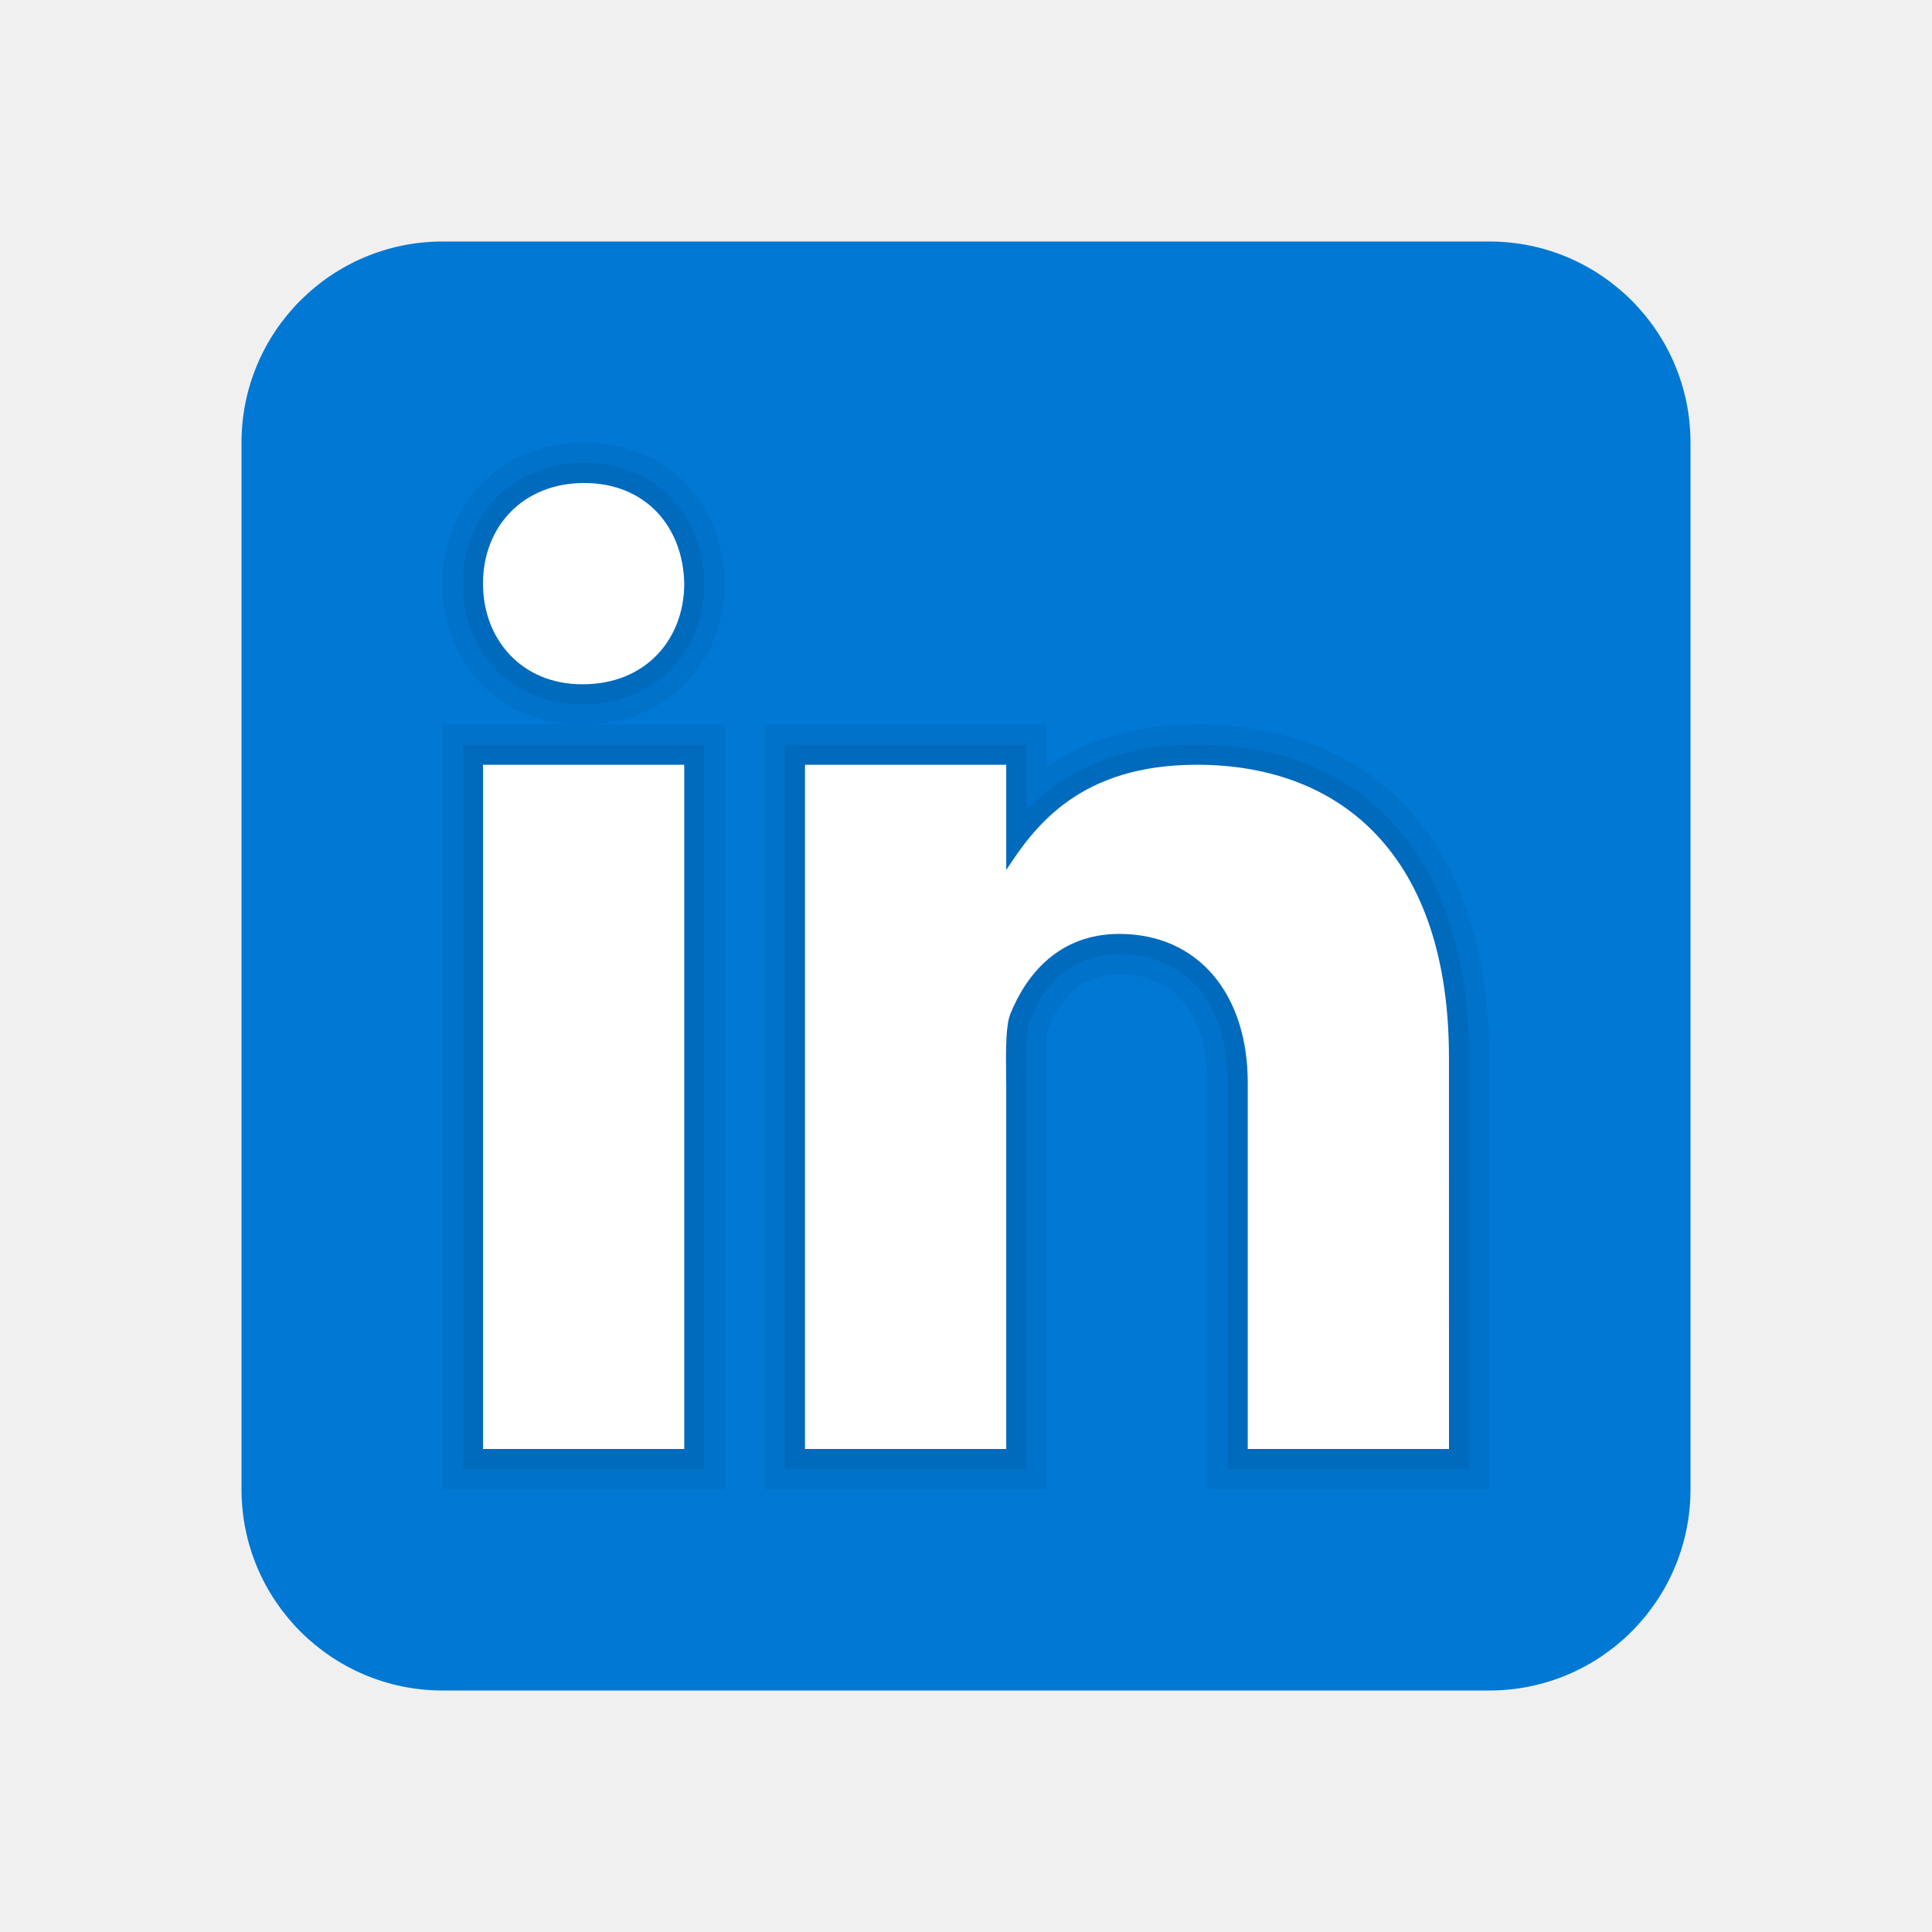
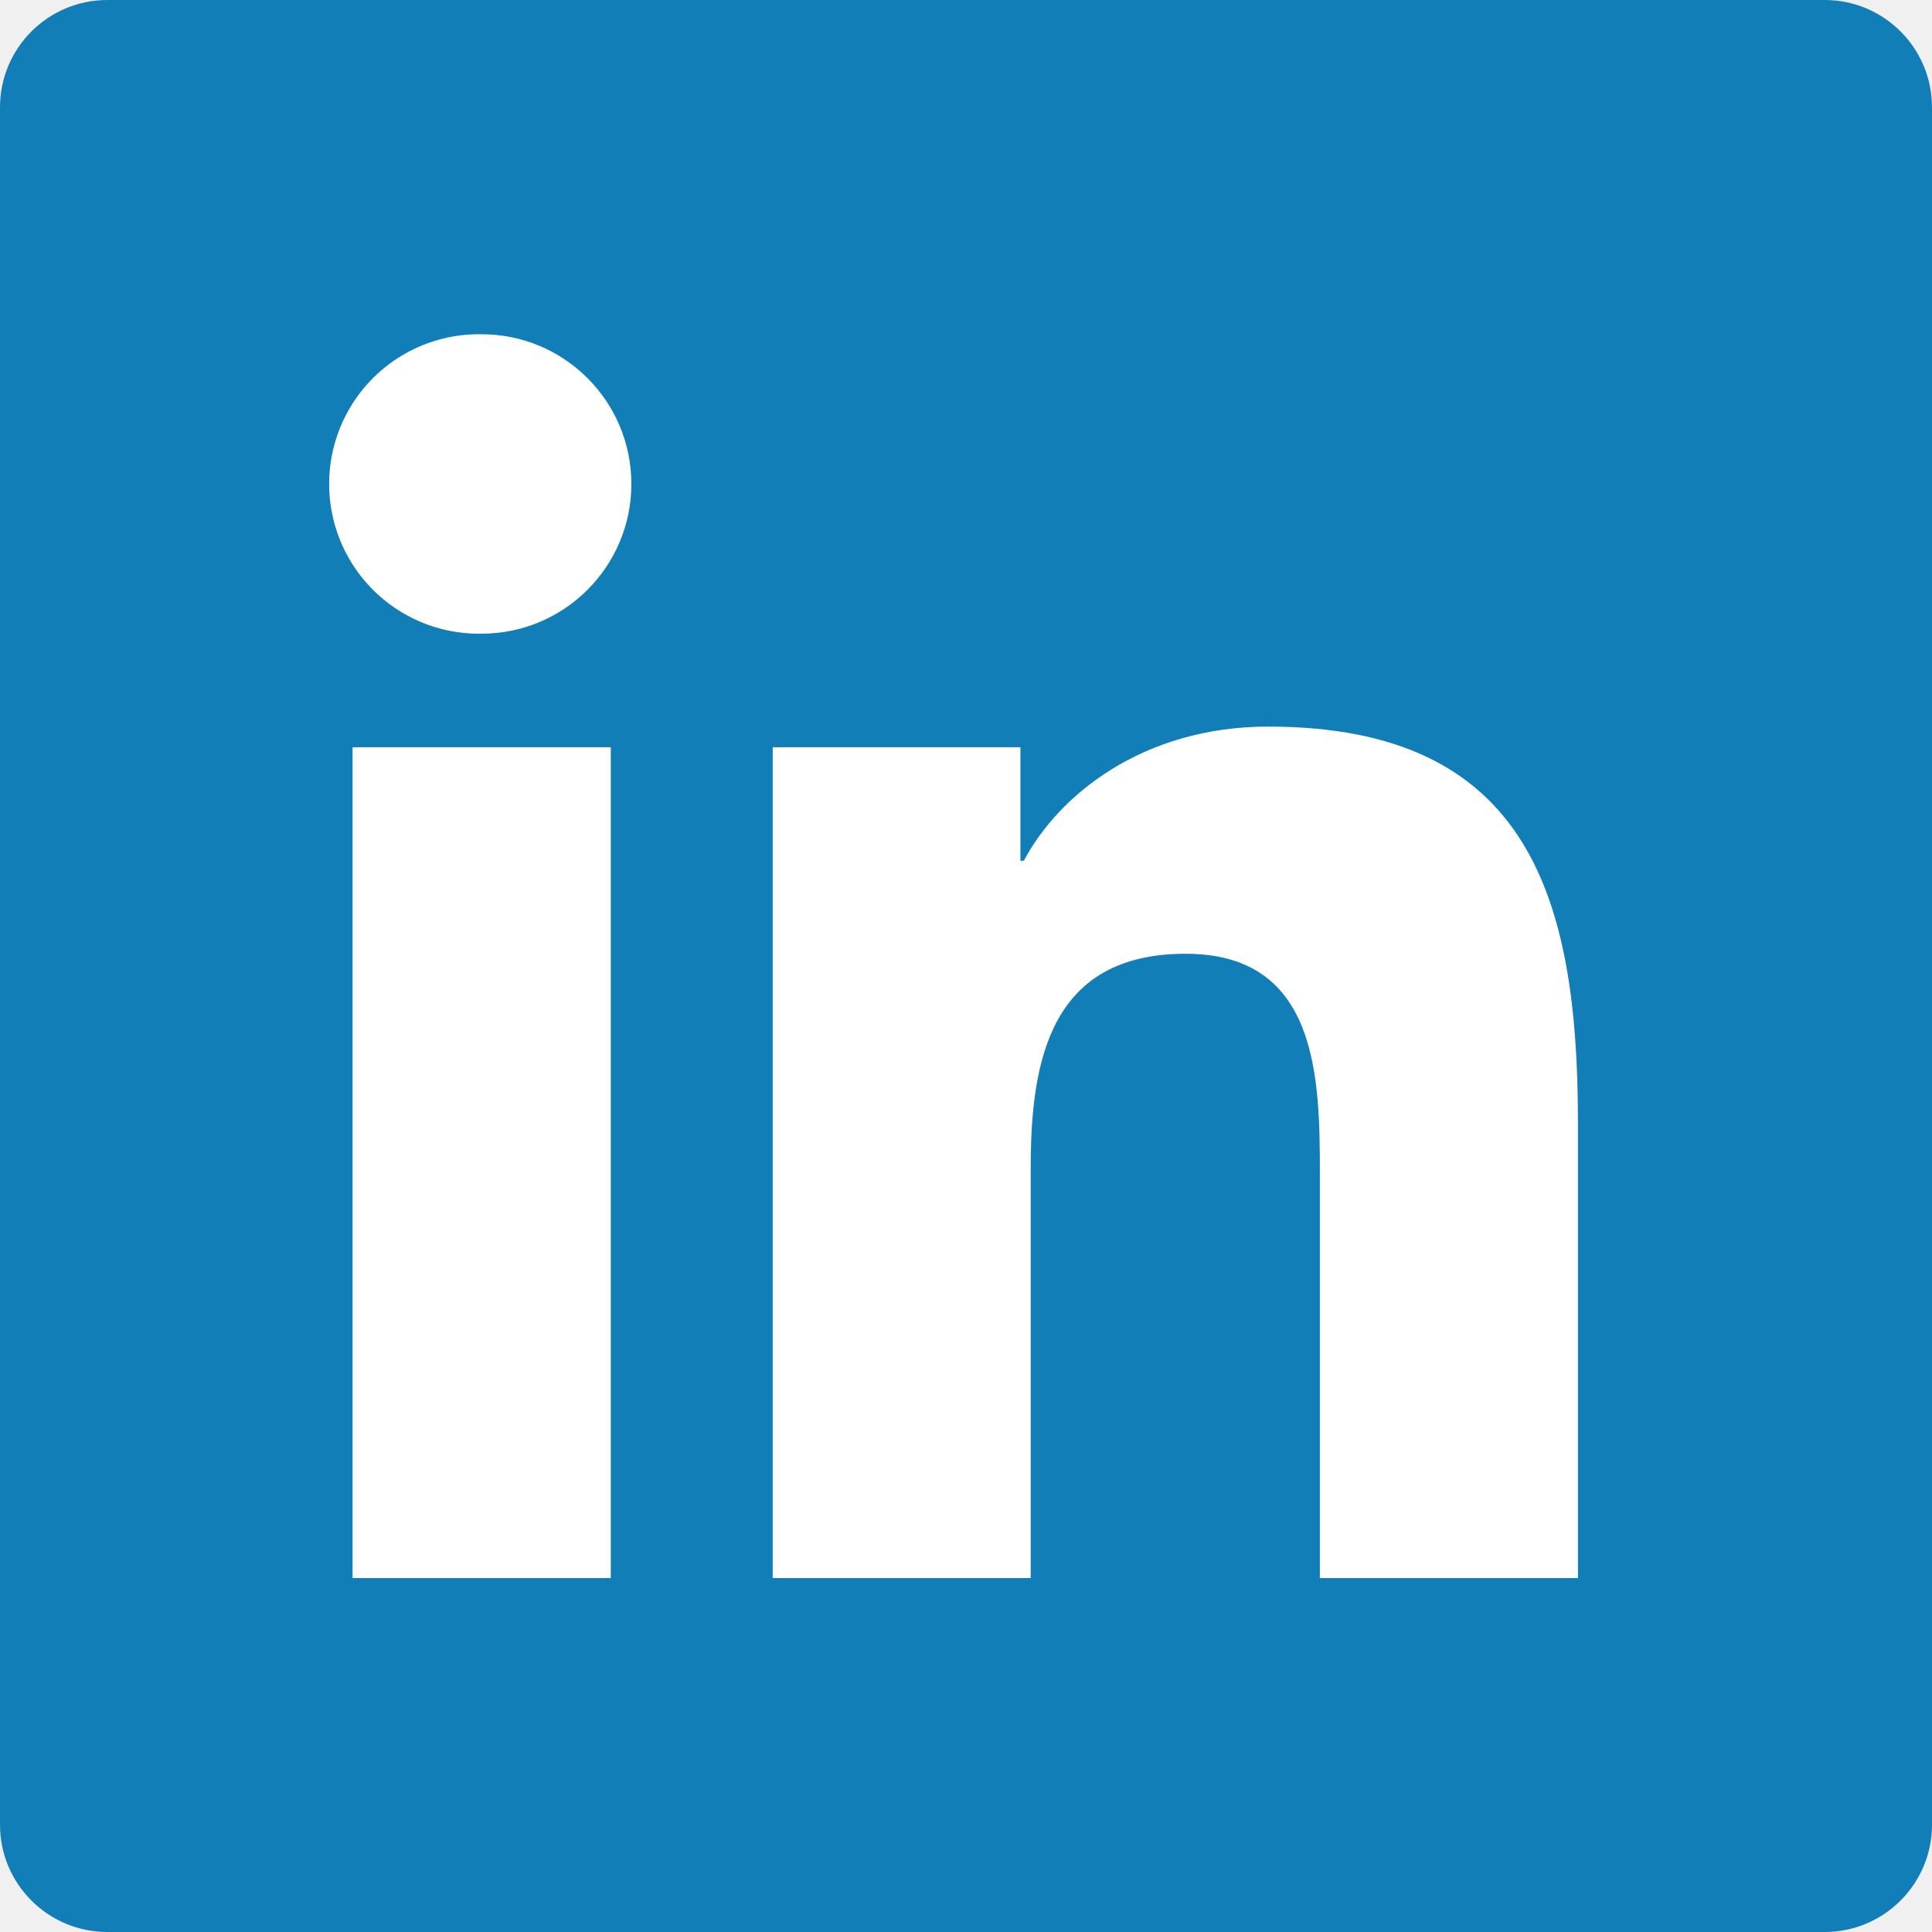
- <svg xmlns="http://www.w3.org/2000/svg" viewBox="0 0 48 48" width="40px" height="40px">
-   <path fill="#0078d4" d="M42,37c0,2.762-2.238,5-5,5H11c-2.761,0-5-2.238-5-5V11c0-2.762,2.239-5,5-5h26c2.762,0,5,2.238,5,5 V37z" />
-   <path d="M30,37V26.901c0-1.689-0.819-2.698-2.192-2.698c-0.815,0-1.414,0.459-1.779,1.364 c-0.017,0.064-0.041,0.325-0.031,1.114L26,37h-7V18h7v1.061C27.022,18.356,28.275,18,29.738,18c4.547,0,7.261,3.093,7.261,8.274 L37,37H30z M11,37V18h3.457C12.454,18,11,16.528,11,14.499C11,12.472,12.478,11,14.514,11c2.012,0,3.445,1.431,3.486,3.479 C18,16.523,16.521,18,14.485,18H18v19H11z" opacity=".05" />
-   <path d="M30.5,36.5v-9.599c0-1.973-1.031-3.198-2.692-3.198c-1.295,0-1.935,0.912-2.243,1.677 c-0.082,0.199-0.071,0.989-0.067,1.326L25.5,36.5h-6v-18h6v1.638c0.795-0.823,2.075-1.638,4.238-1.638 c4.233,0,6.761,2.906,6.761,7.774L36.5,36.5H30.5z M11.5,36.5v-18h6v18H11.5z M14.457,17.5c-1.713,0-2.957-1.262-2.957-3.001 c0-1.738,1.268-2.999,3.014-2.999c1.724,0,2.951,1.229,2.986,2.989c0,1.749-1.268,3.011-3.015,3.011H14.457z" opacity=".07" />
-   <path fill="#fff" d="M12,19h5v17h-5V19z M14.485,17h-0.028C12.965,17,12,15.888,12,14.499C12,13.08,12.995,12,14.514,12 c1.521,0,2.458,1.08,2.486,2.499C17,15.887,16.035,17,14.485,17z M36,36h-5v-9.099c0-2.198-1.225-3.698-3.192-3.698 c-1.501,0-2.313,1.012-2.707,1.99C24.957,25.543,25,26.511,25,27v9h-5V19h5v2.616C25.721,20.5,26.85,19,29.738,19 c3.578,0,6.261,2.25,6.261,7.274L36,36L36,36z" />
+ <svg xmlns="http://www.w3.org/2000/svg" width="72" height="72" viewBox="0 0 72 72">
+   <g fill="none" fill-rule="evenodd">
+     <rect width="72" height="72" fill="#117EB8" rx="4" />
+     <path fill="#FFF" d="M13.139 27.848h9.623V58.81h-9.623V27.848zm4.813-15.391c3.077 0 5.577 2.5 5.577 5.577 0 3.08-2.5 5.581-5.577 5.581a5.58 5.58 0 1 1 0-11.158zm10.846 15.39h9.23v4.231h.128c1.285-2.434 4.424-5 9.105-5 9.744 0 11.544 6.413 11.544 14.75V58.81h-9.617V43.753c0-3.59-.066-8.209-5-8.209-5.007 0-5.776 3.911-5.776 7.95V58.81h-9.615V27.848z" />
+   </g>
</svg>
